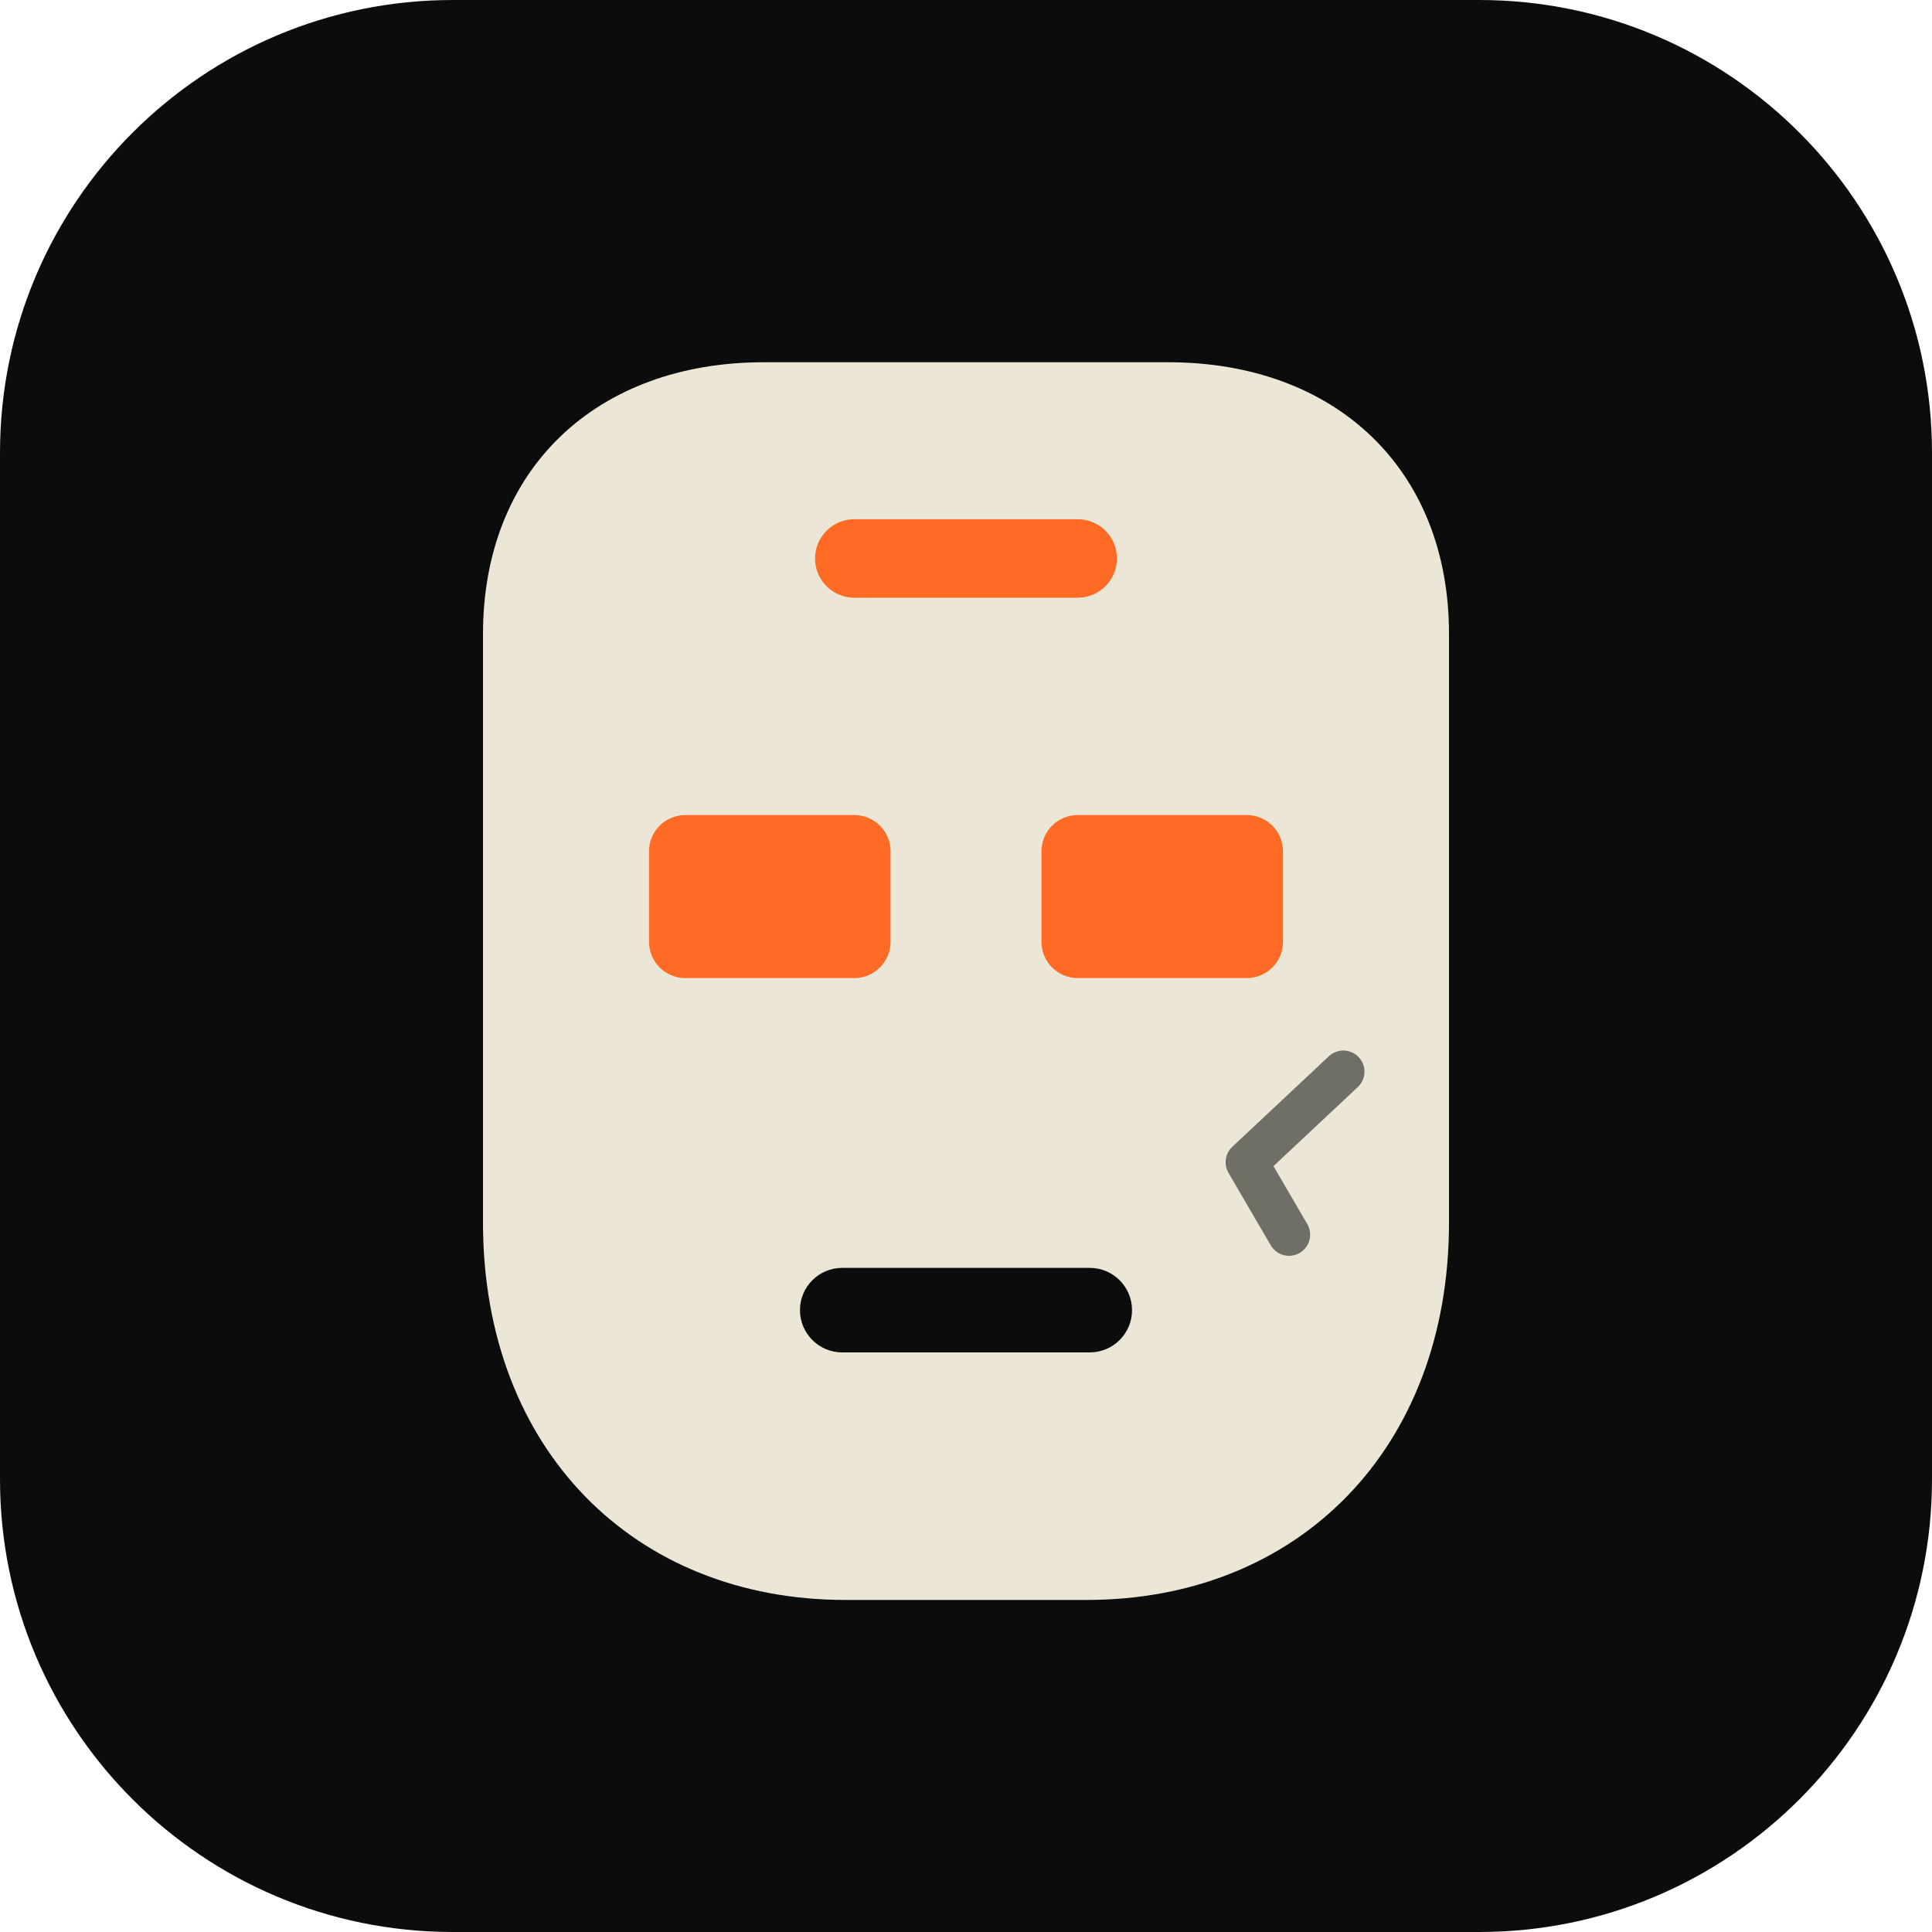
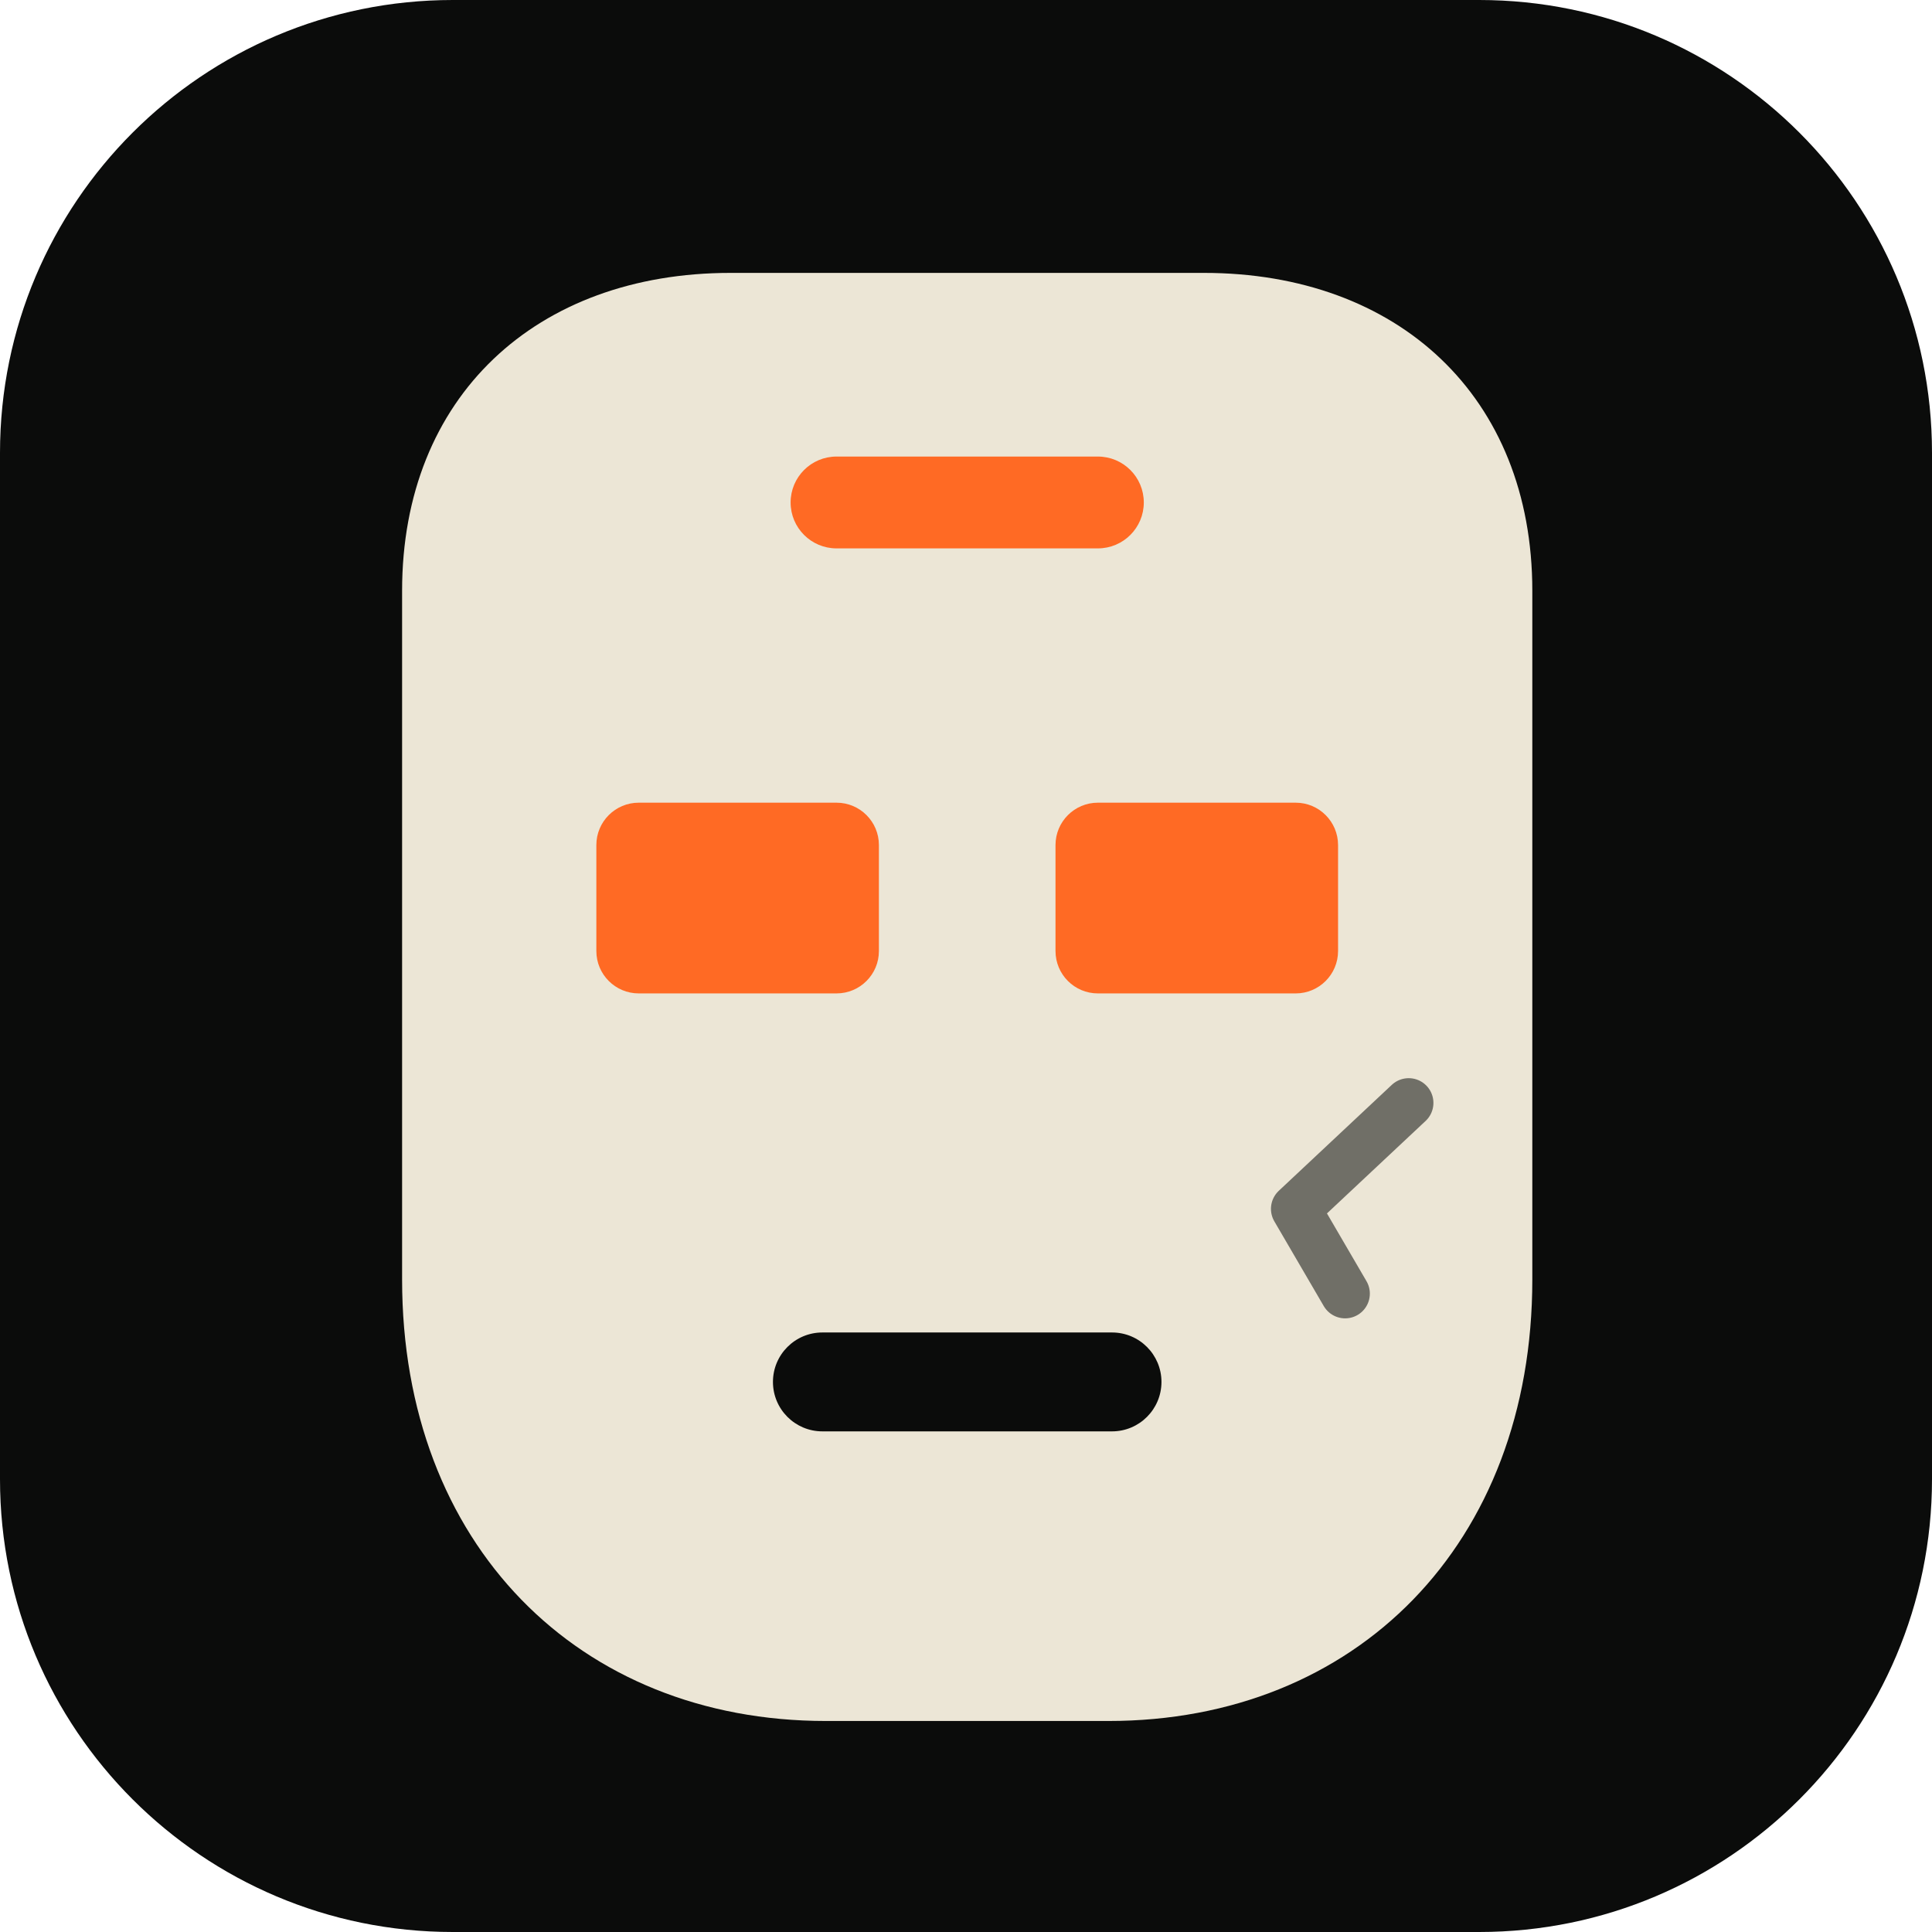
<svg xmlns="http://www.w3.org/2000/svg" viewBox="0 0 64 64">
  <rect width="64" height="64" rx="15" fill="#0b0c0b" />
-   <path d="M16 21c0-5.5 3.8-9 9.3-9h13.4c5.5 0 9.3 3.5 9.3 9v19.5c0 7.5-5 12.5-12 12.5h-8c-7 0-12-5-12-12.5Z" fill="#ece6d6" />
-   <rect x="27" y="17.2" width="10" height="2.6" rx="1.3" fill="#ff6a24" />
-   <rect x="21.5" y="27" width="8" height="5.4" rx="1.2" fill="#ff6a24" />
-   <rect x="34.5" y="27" width="8" height="5.4" rx="1.2" fill="#ff6a24" />
-   <rect x="26.5" y="42" width="11" height="2.8" rx="1.4" fill="#0b0c0b" />
-   <path d="M44.5 35.5l-3.2 3 1.4 2.4" fill="none" stroke="#0b0c0b" stroke-width="1.4" stroke-linecap="round" stroke-linejoin="round" opacity=".55" />
+   <g transform="translate(-5.4 -5) scale(1.17)">
+     <path d="M16 21c0-5.5 3.8-9 9.3-9h13.4c5.5 0 9.3 3.5 9.3 9v19.5c0 7.5-5 12.5-12 12.5h-8c-7 0-12-5-12-12.5Z" fill="#ece6d6" />
+     <rect x="27" y="17.2" width="10" height="2.6" rx="1.3" fill="#ff6a24" />
+     <rect x="21.5" y="27" width="8" height="5.4" rx="1.2" fill="#ff6a24" />
+     <rect x="34.5" y="27" width="8" height="5.4" rx="1.2" fill="#ff6a24" />
+     <rect x="26.5" y="42" width="11" height="2.8" rx="1.4" fill="#0b0c0b" />
+     <path d="M44.5 35.5l-3.2 3 1.4 2.4" fill="none" stroke="#0b0c0b" stroke-width="1.4" stroke-linecap="round" stroke-linejoin="round" opacity=".55" />
+   </g>
</svg>
